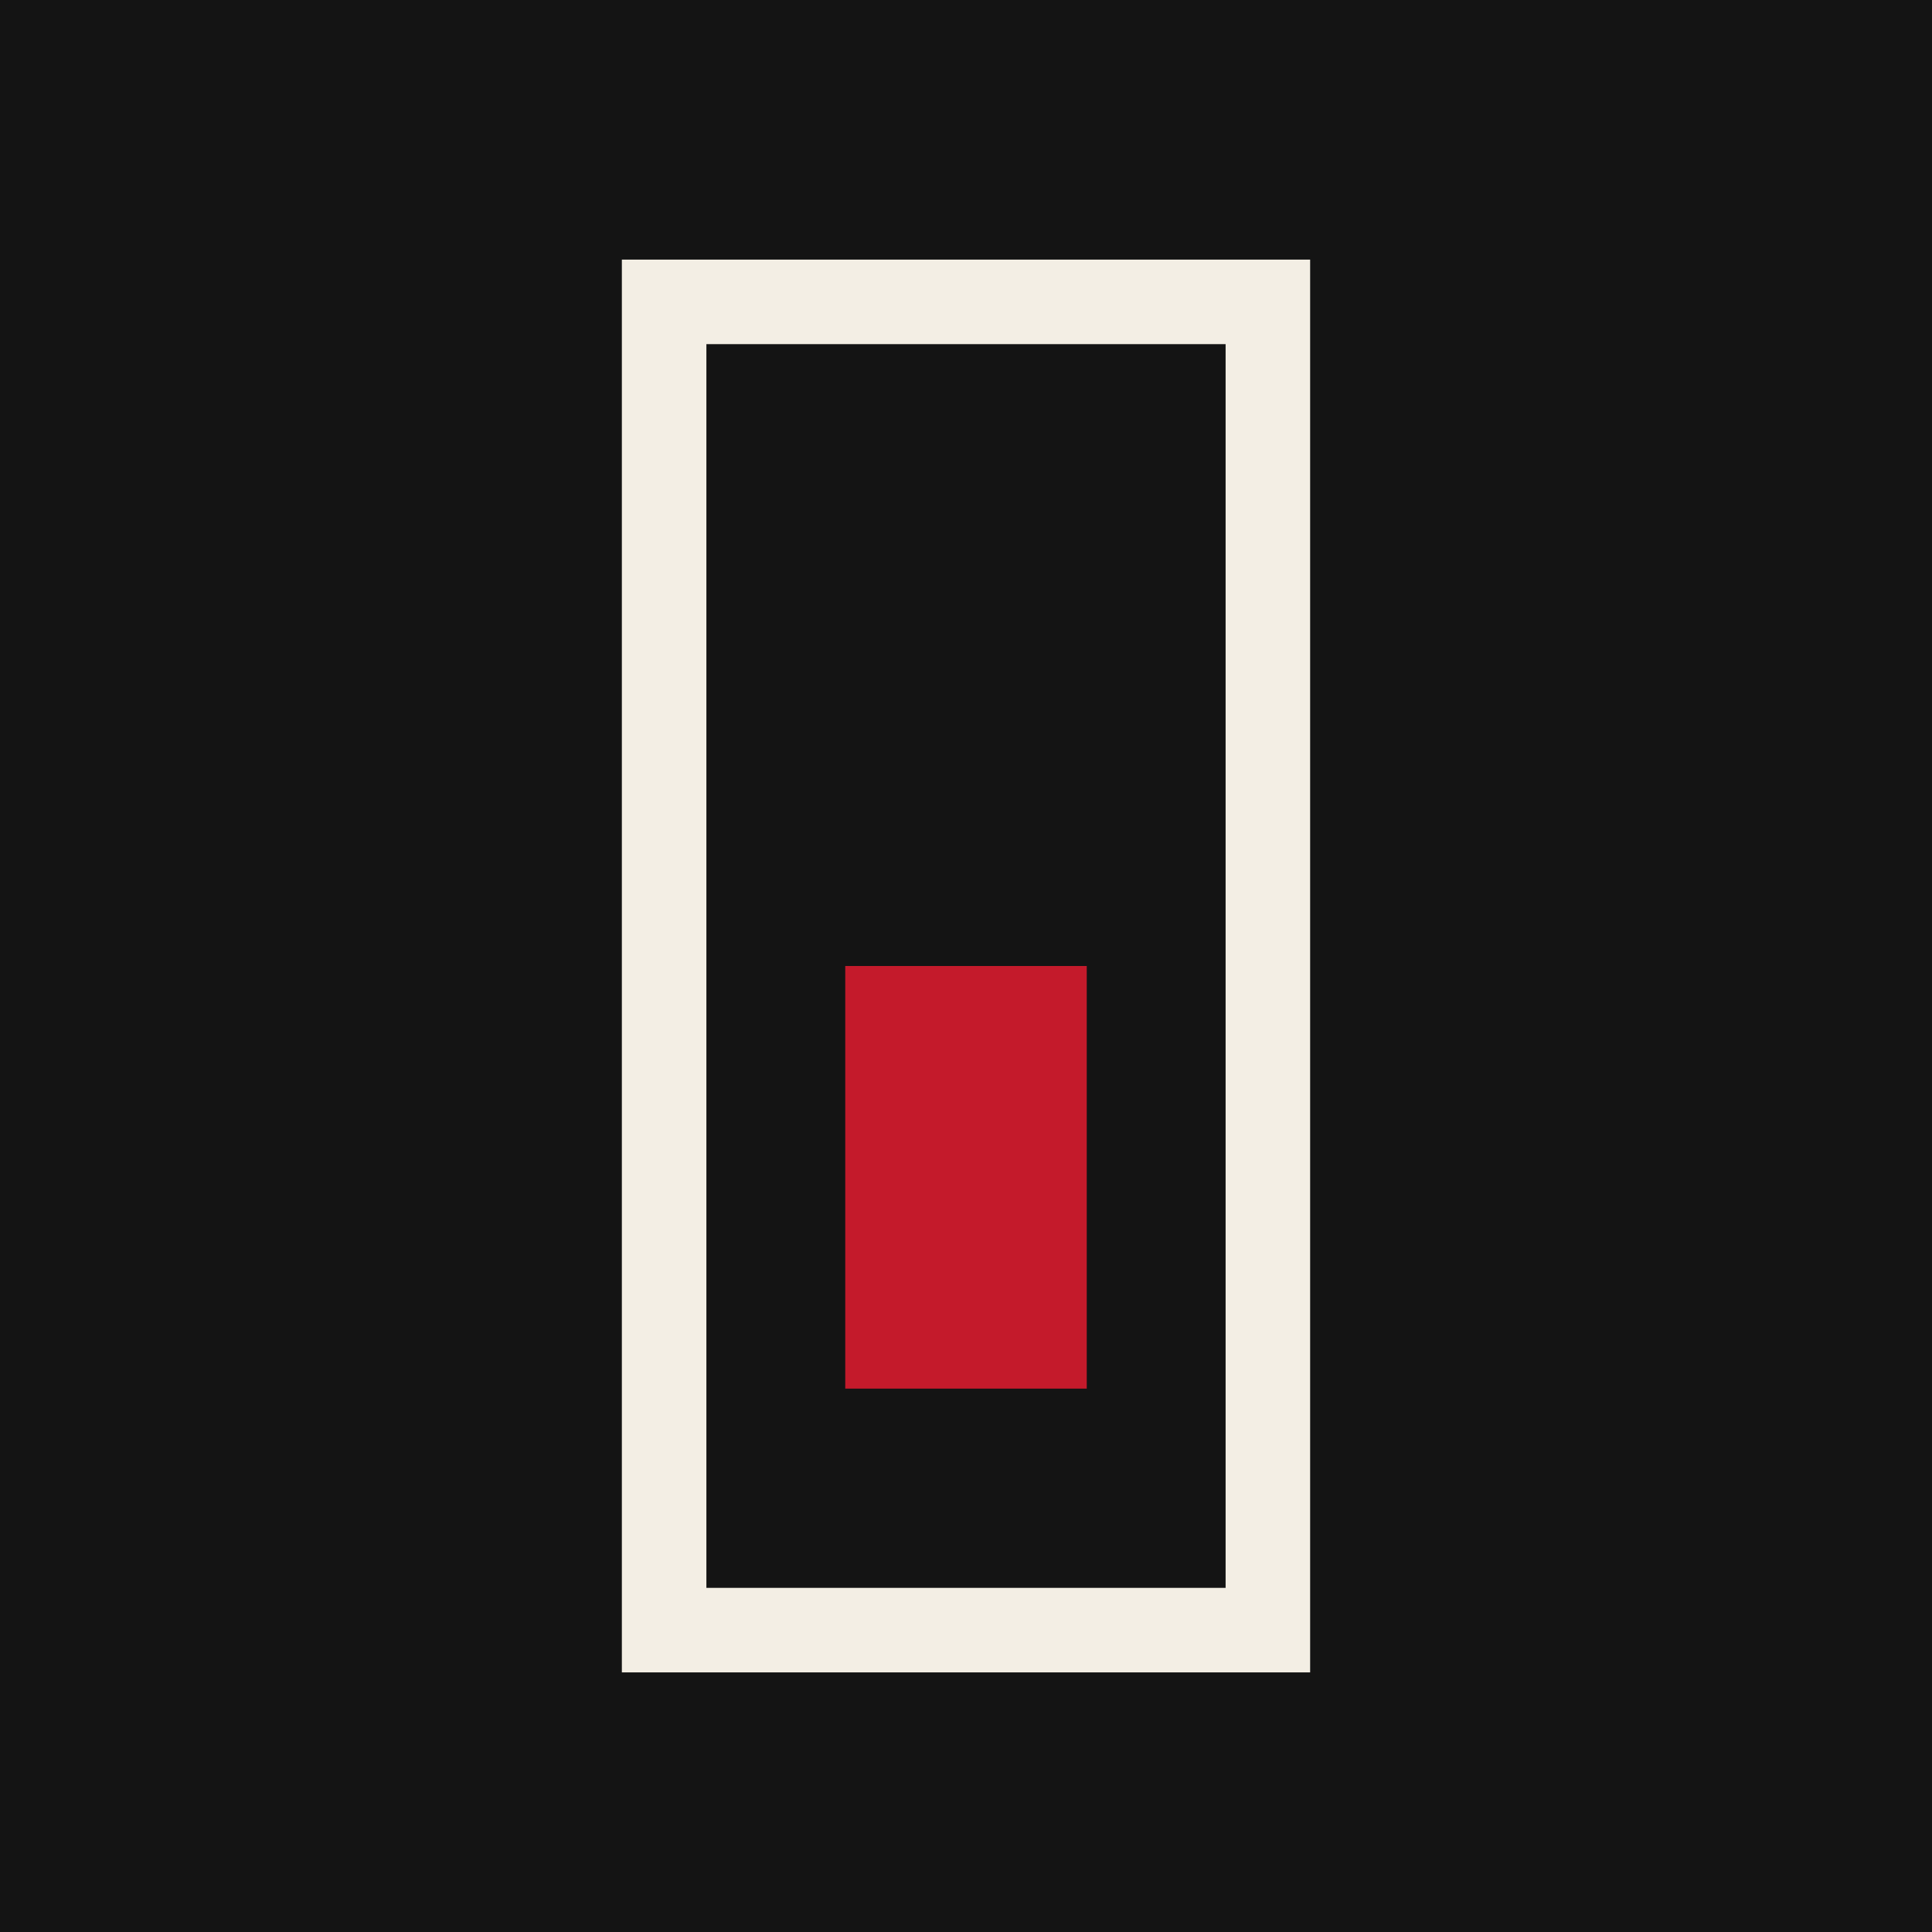
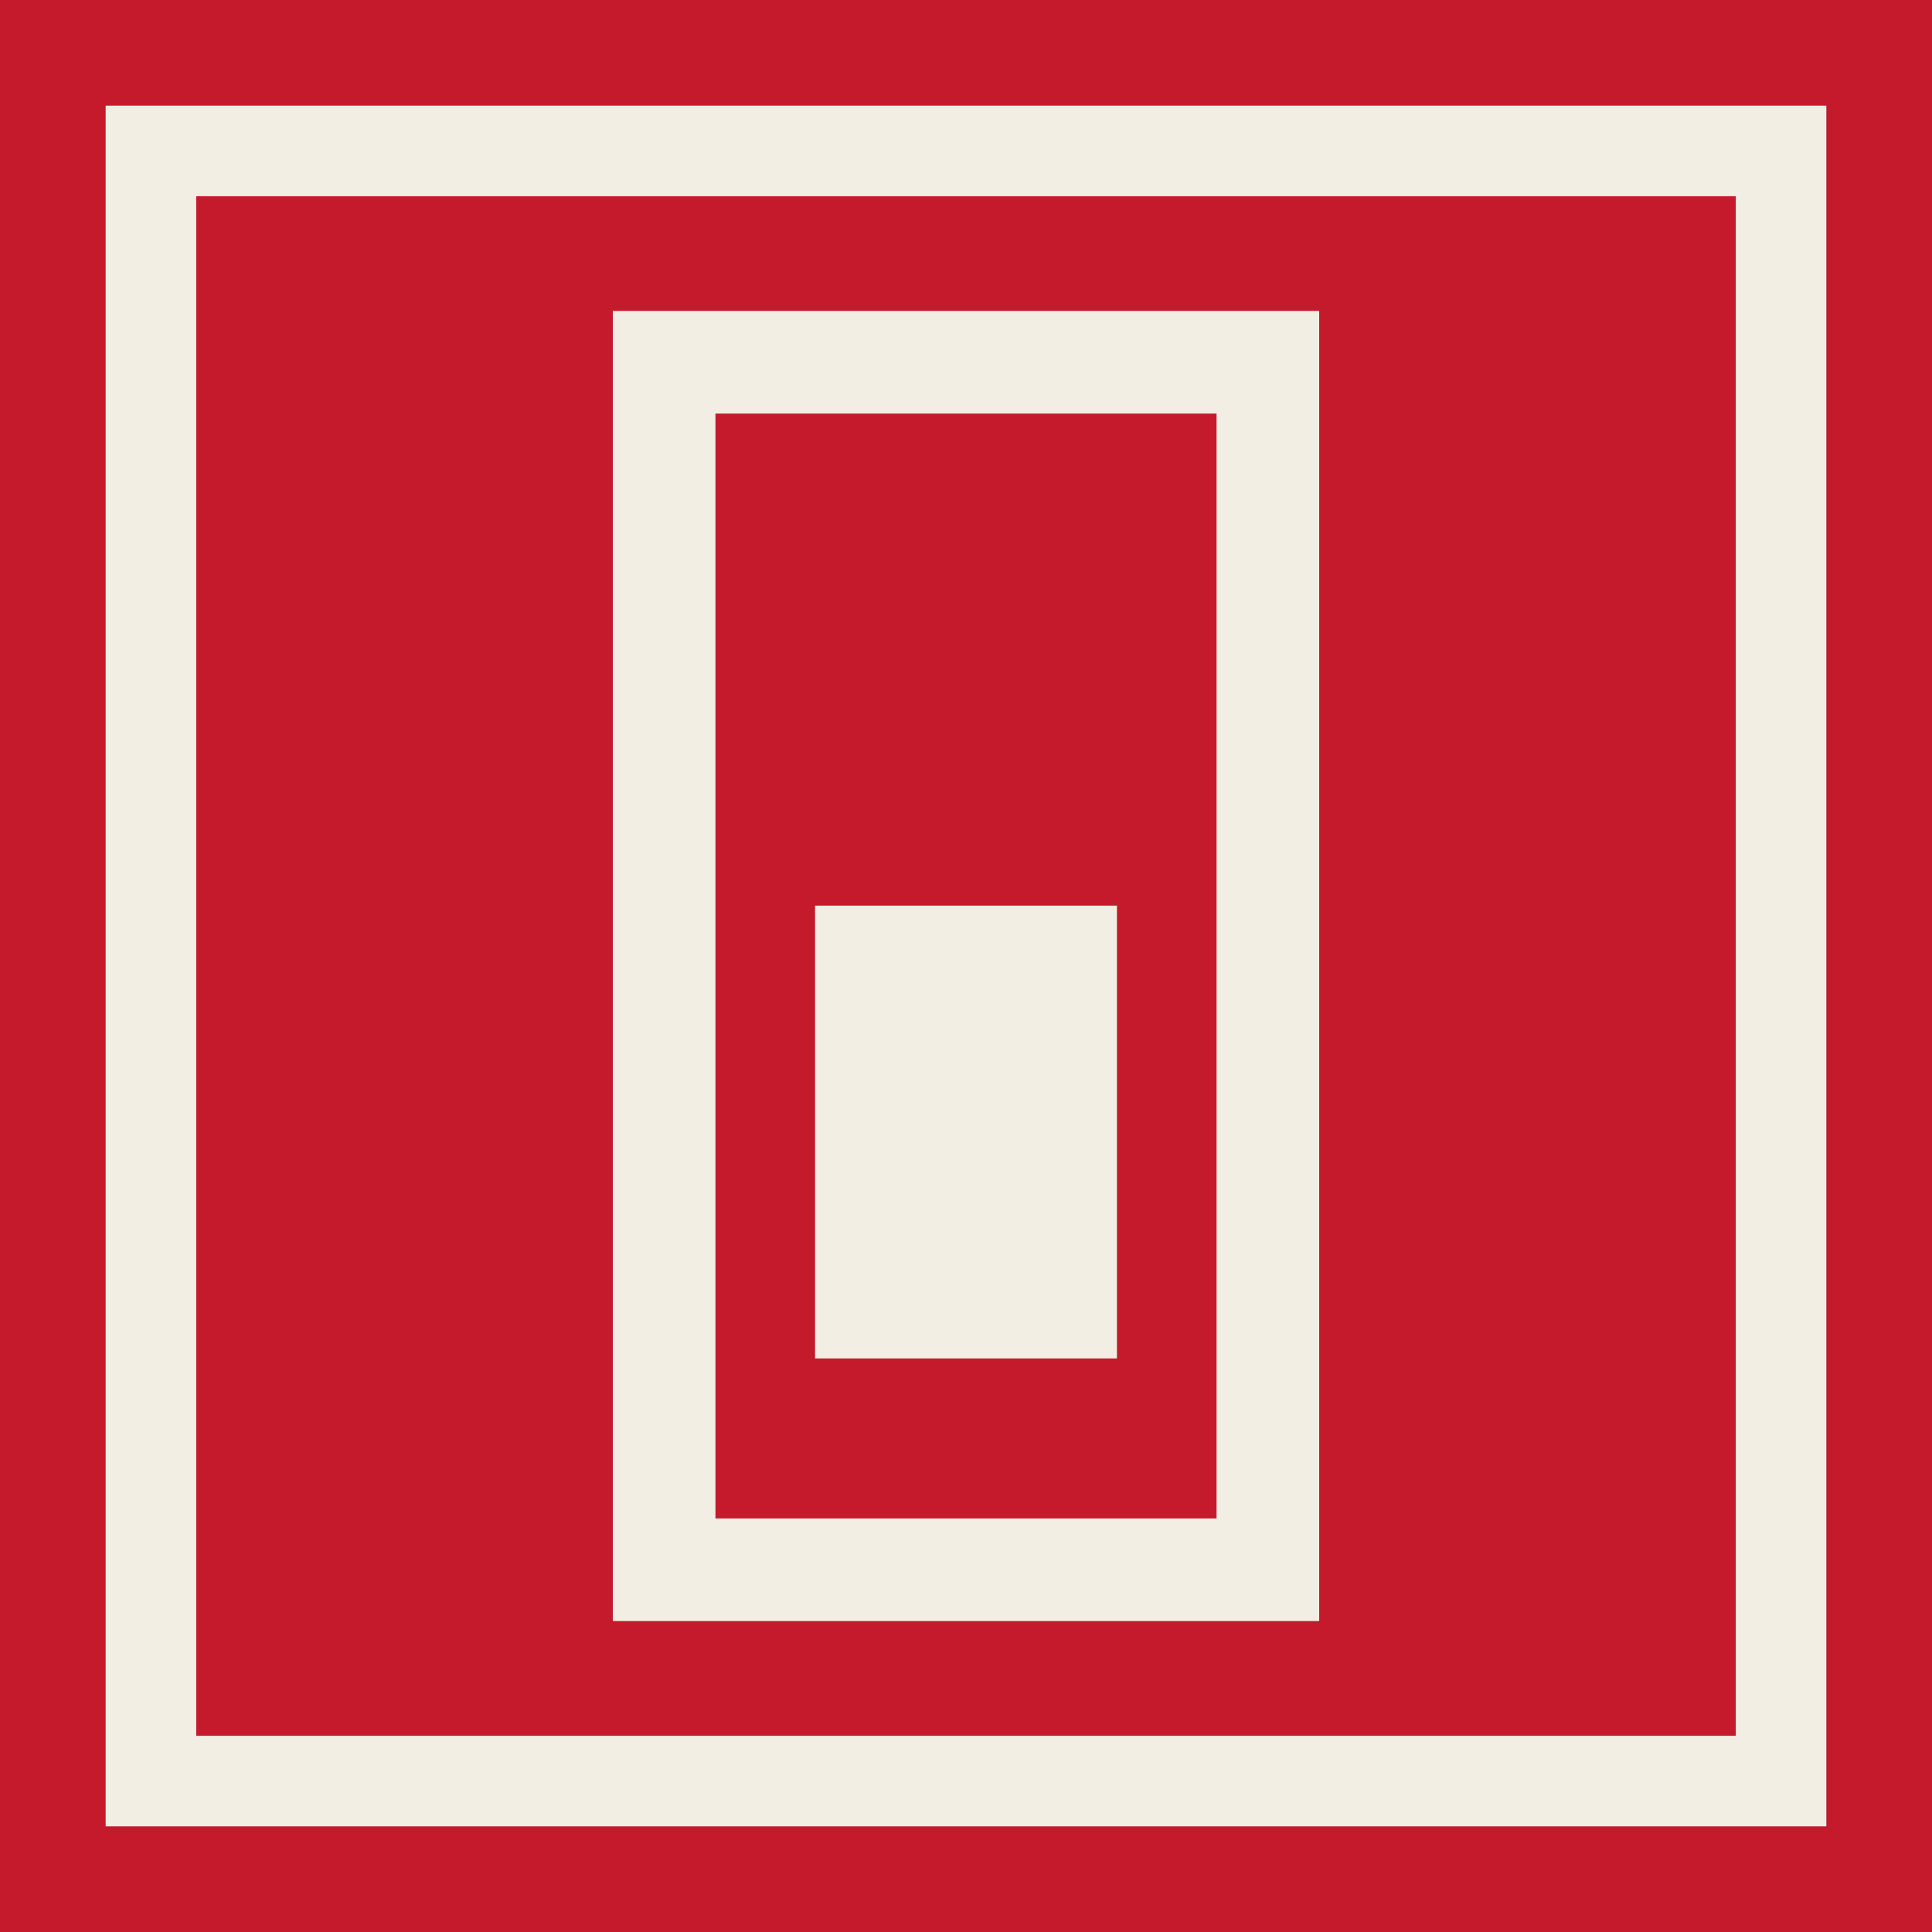
<svg xmlns="http://www.w3.org/2000/svg" viewBox="0 0 32 32">
-   <rect width="32" height="32" fill="#141414" />
-   <rect x="11" y="5" width="10" height="22" fill="none" stroke="#f3eee4" stroke-width="1.4" />
-   <rect x="14" y="16" width="4" height="7" fill="#c41a2b" />
+   <rect width="32" height="32" fill="#c41a2b" />
+   <rect x="2.5" y="2.5" width="27" height="27" fill="none" stroke="#f3eee4" stroke-width="1.5" />
+   <rect x="11" y="6" width="10" height="20" fill="none" stroke="#f3eee4" stroke-width="1.7" />
+   <rect x="13.5" y="15" width="5" height="7.5" fill="#f3eee4" />
</svg>
